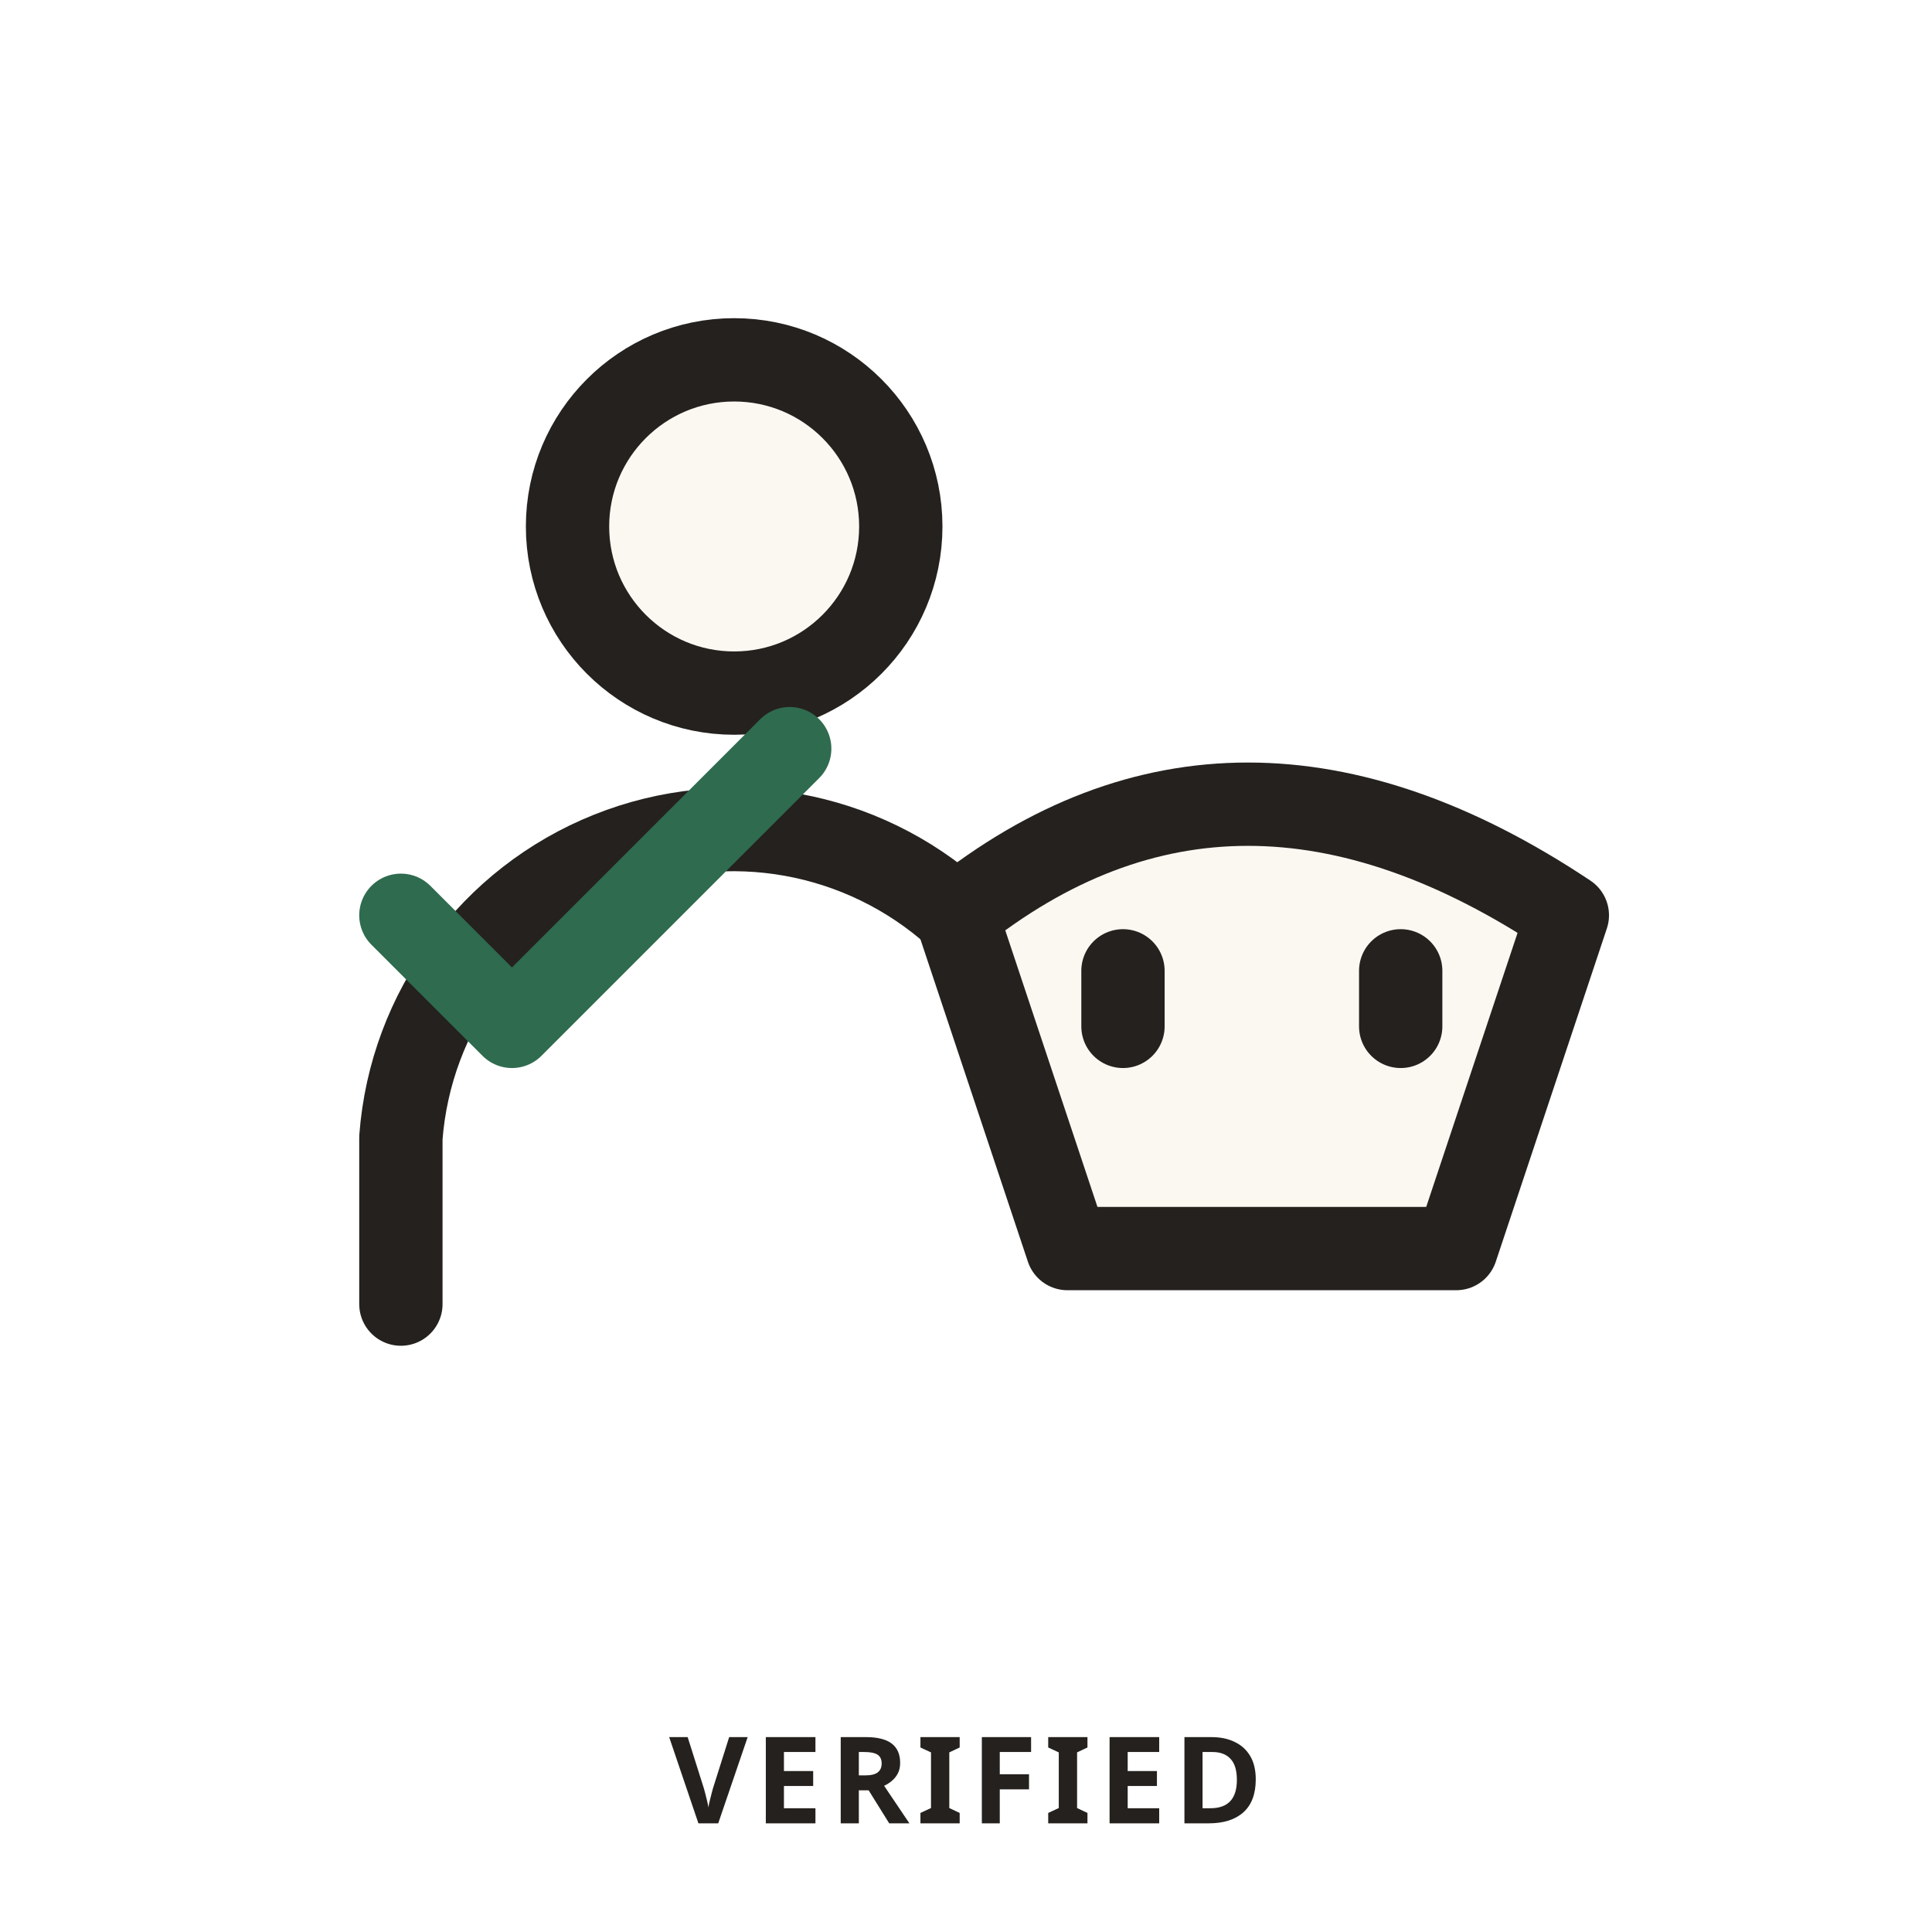
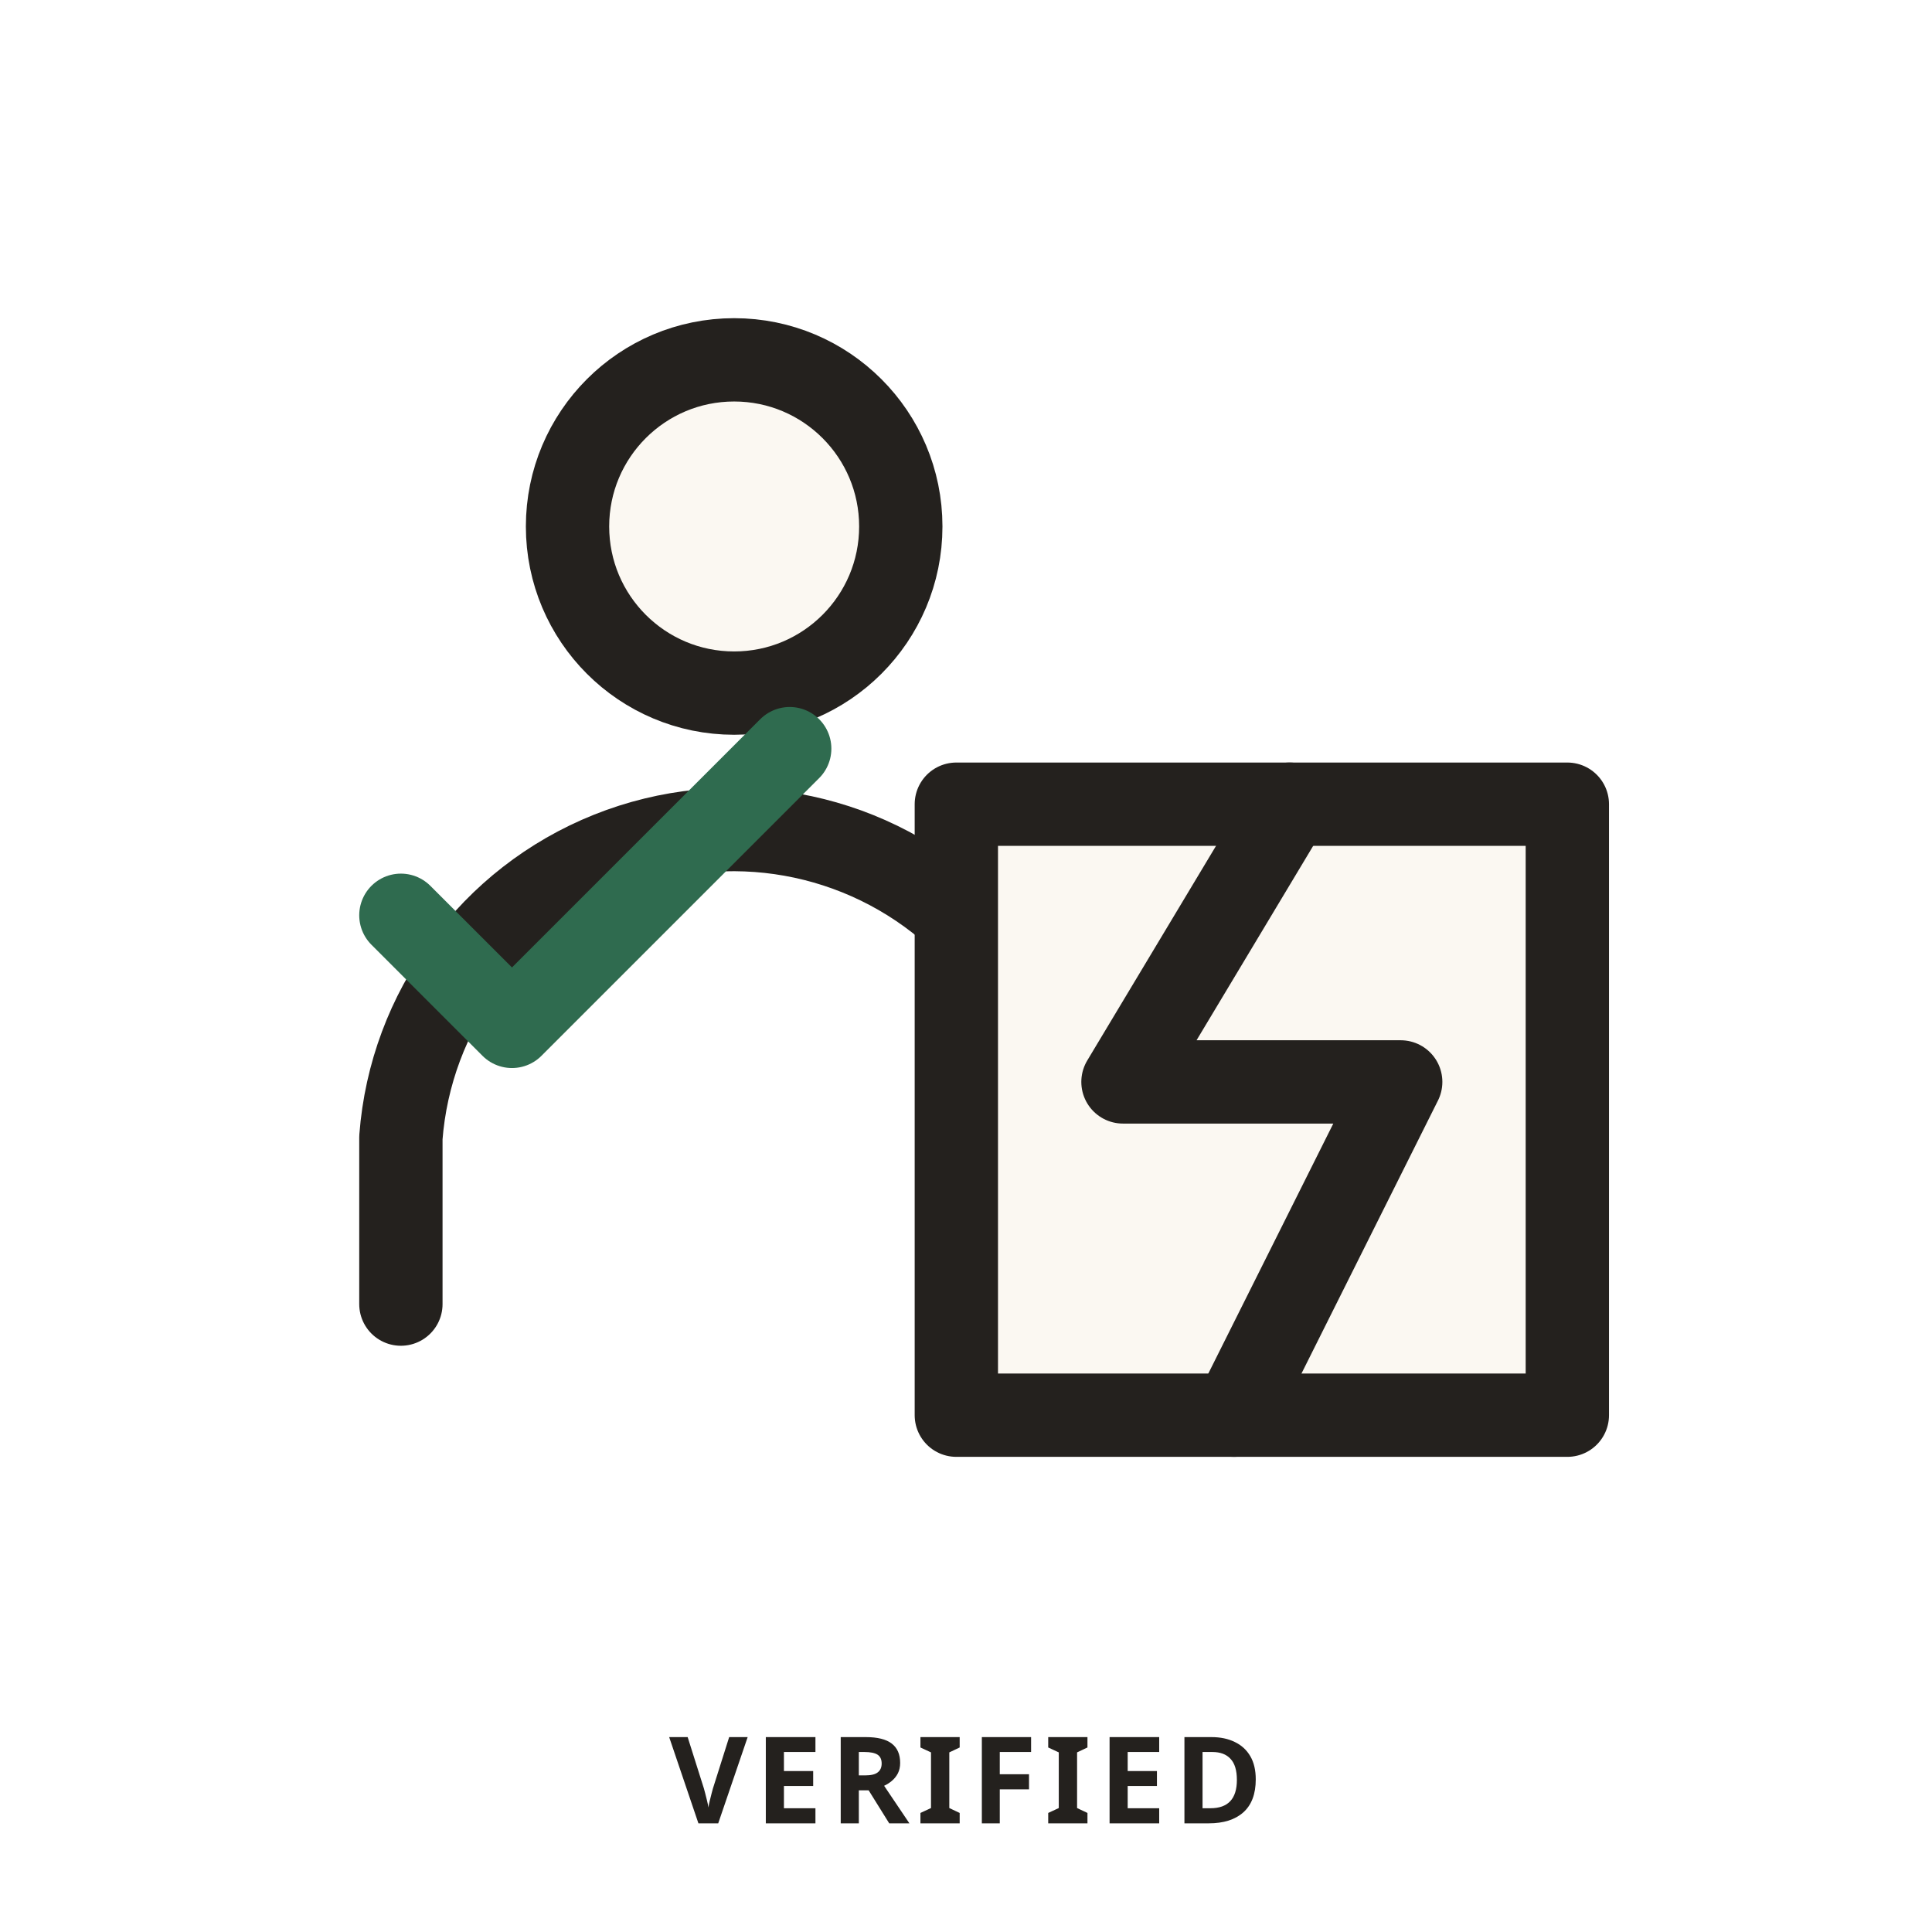
<svg xmlns="http://www.w3.org/2000/svg" width="160" height="160" viewBox="0 0 160 160" role="img" aria-label="AlphaLeak · verified · fictional writer">
  <g transform="translate(24 16) scale(4.6)">
    <g stroke="#24211E" stroke-width="1.5" stroke-linecap="round" stroke-linejoin="round">
      <circle cx="8" cy="6" r="3" fill="#FBF8F2" />
      <path d="M2 20v-3a6 6 0 0 1 10-4" fill="none" />
-       <path d="M12 13q5-4 11 0l-2 6h-7z" fill="#FBF8F2" />
-       <path d="M15 14v1m5-1v1" fill="none" />
+       <path d="M12 11h11v11H12z" fill="#FBF8F2" />
+       <path d="M18 11l-3 5h5l-3 6" fill="none" />
      <path d="M2 13l2 2 5-5" fill="none" stroke="#2F6B4F" />
    </g>
  </g>
  <text x="80" y="151" text-anchor="middle" stroke="none" fill="#24211E" font-family="system-ui,sans-serif" font-size="10" font-weight="600" letter-spacing=".6">VERIFIED</text>
</svg>
